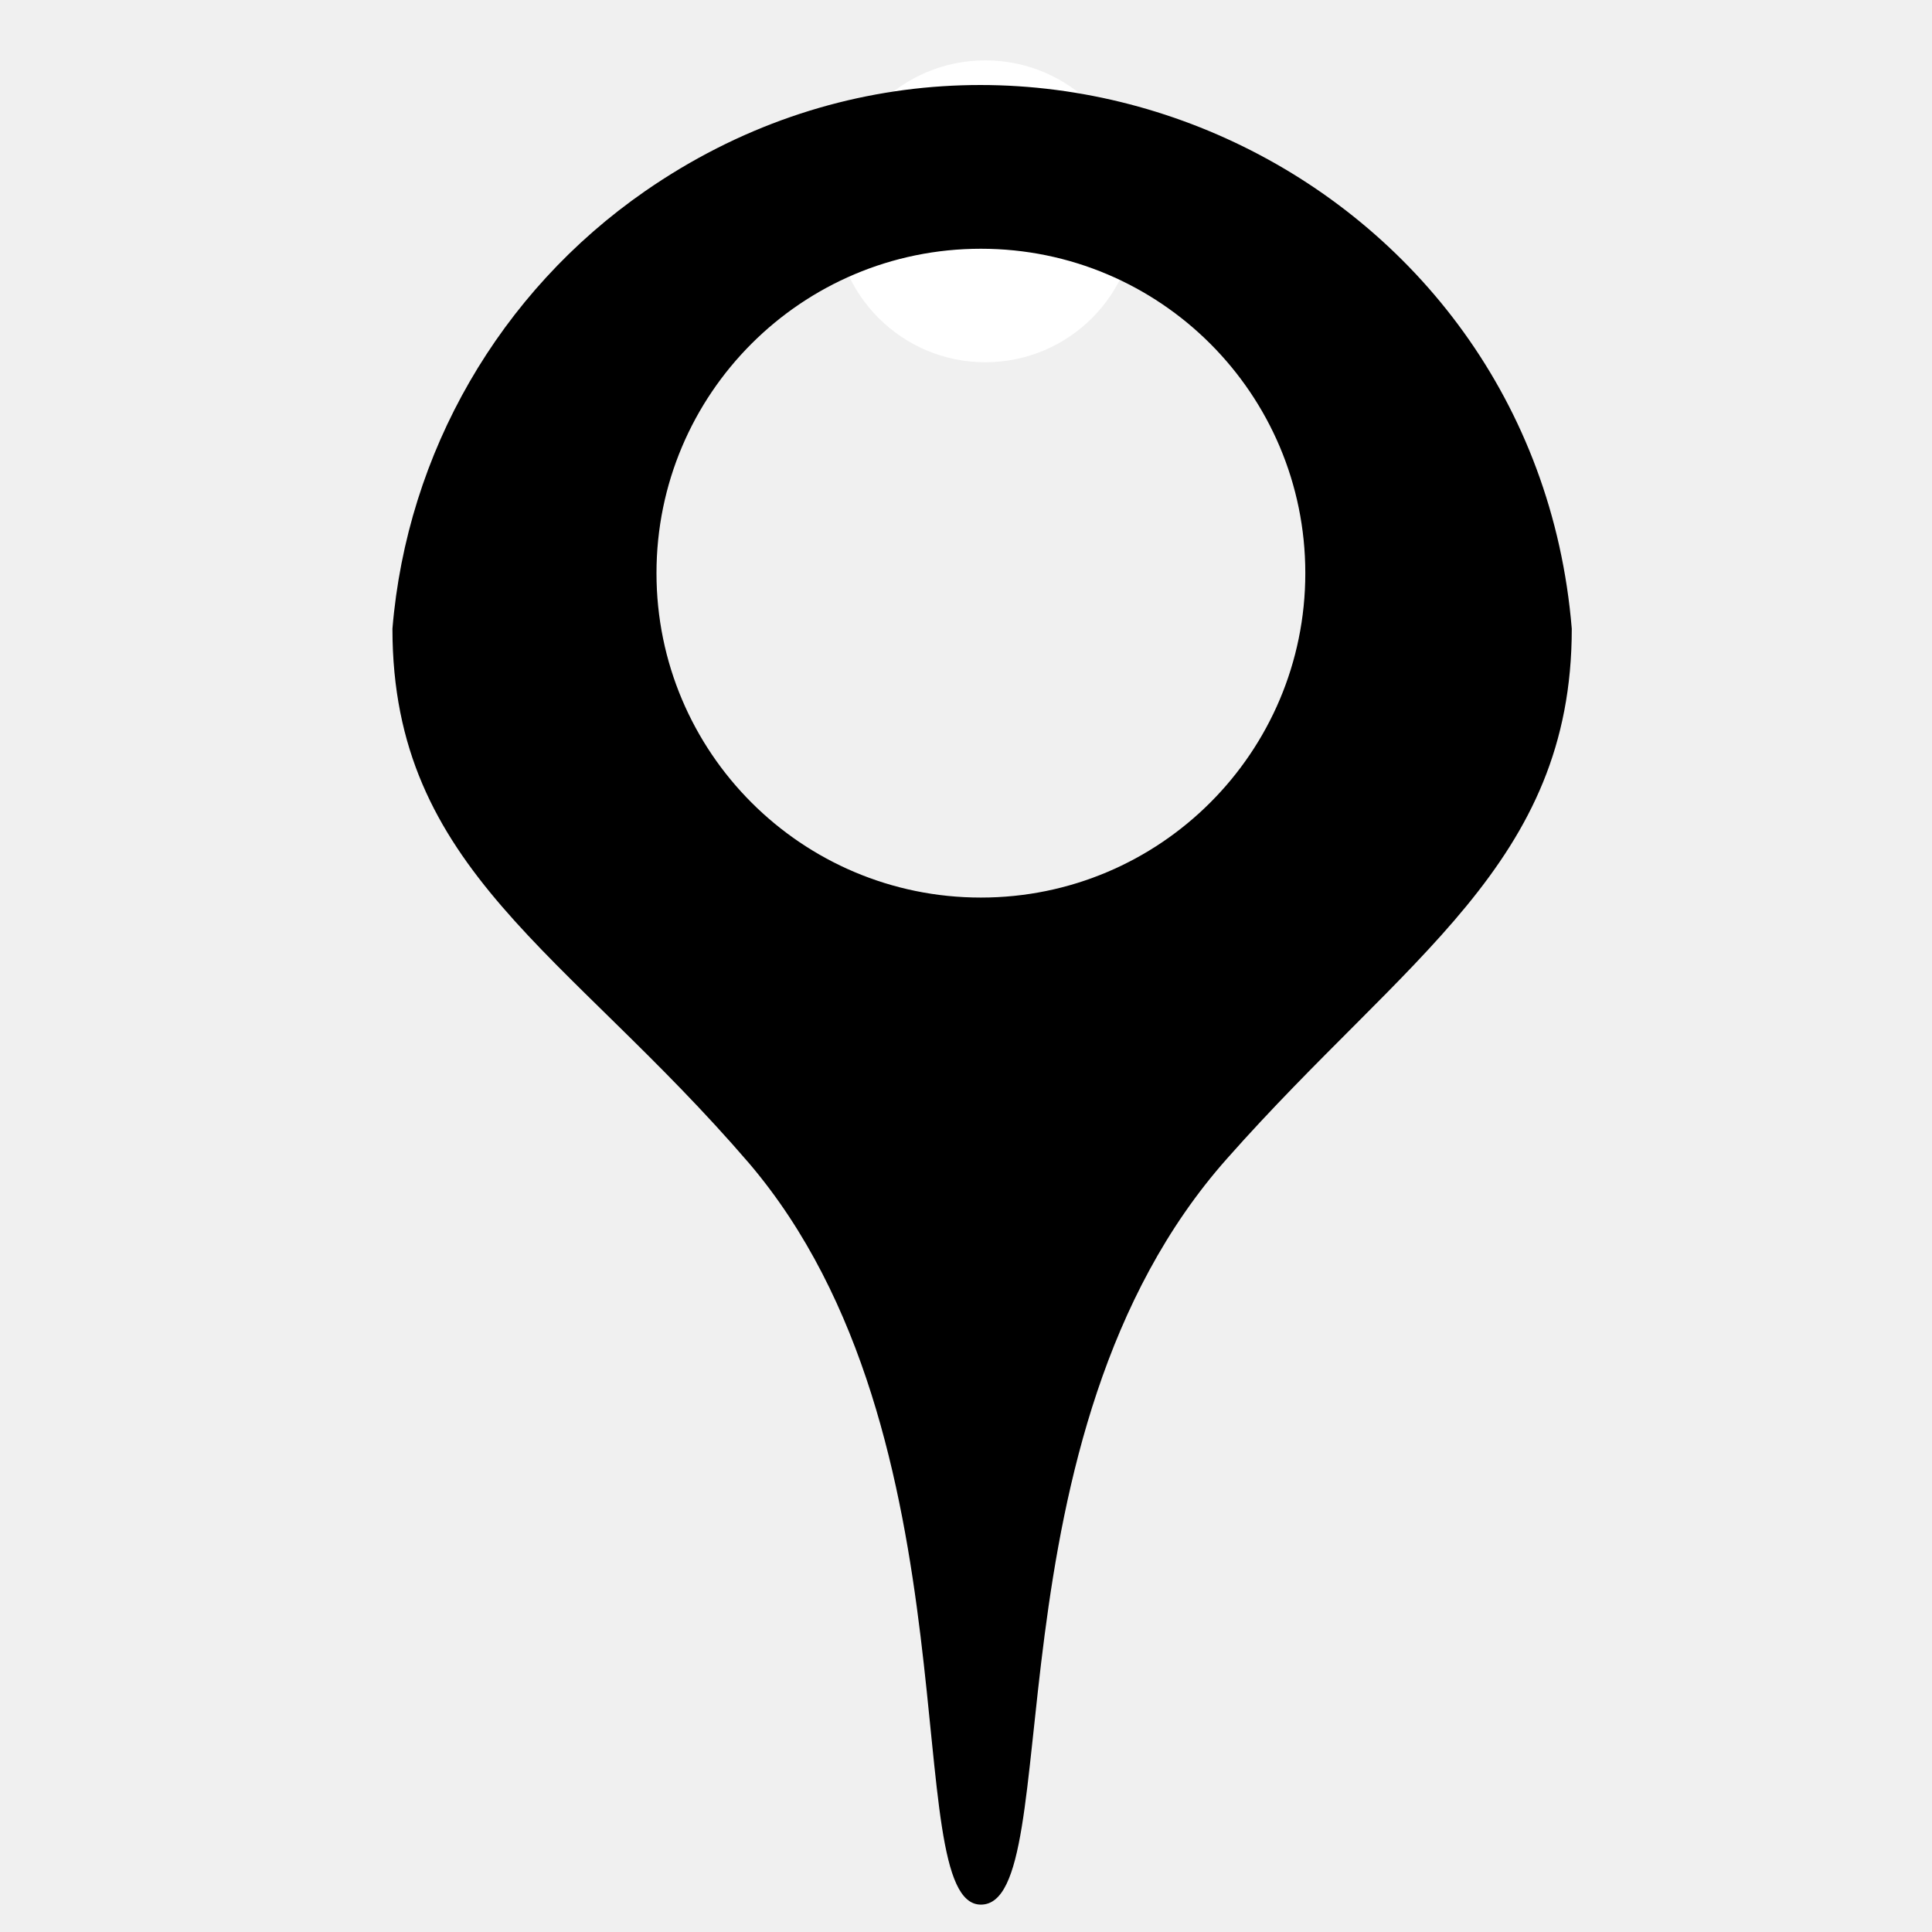
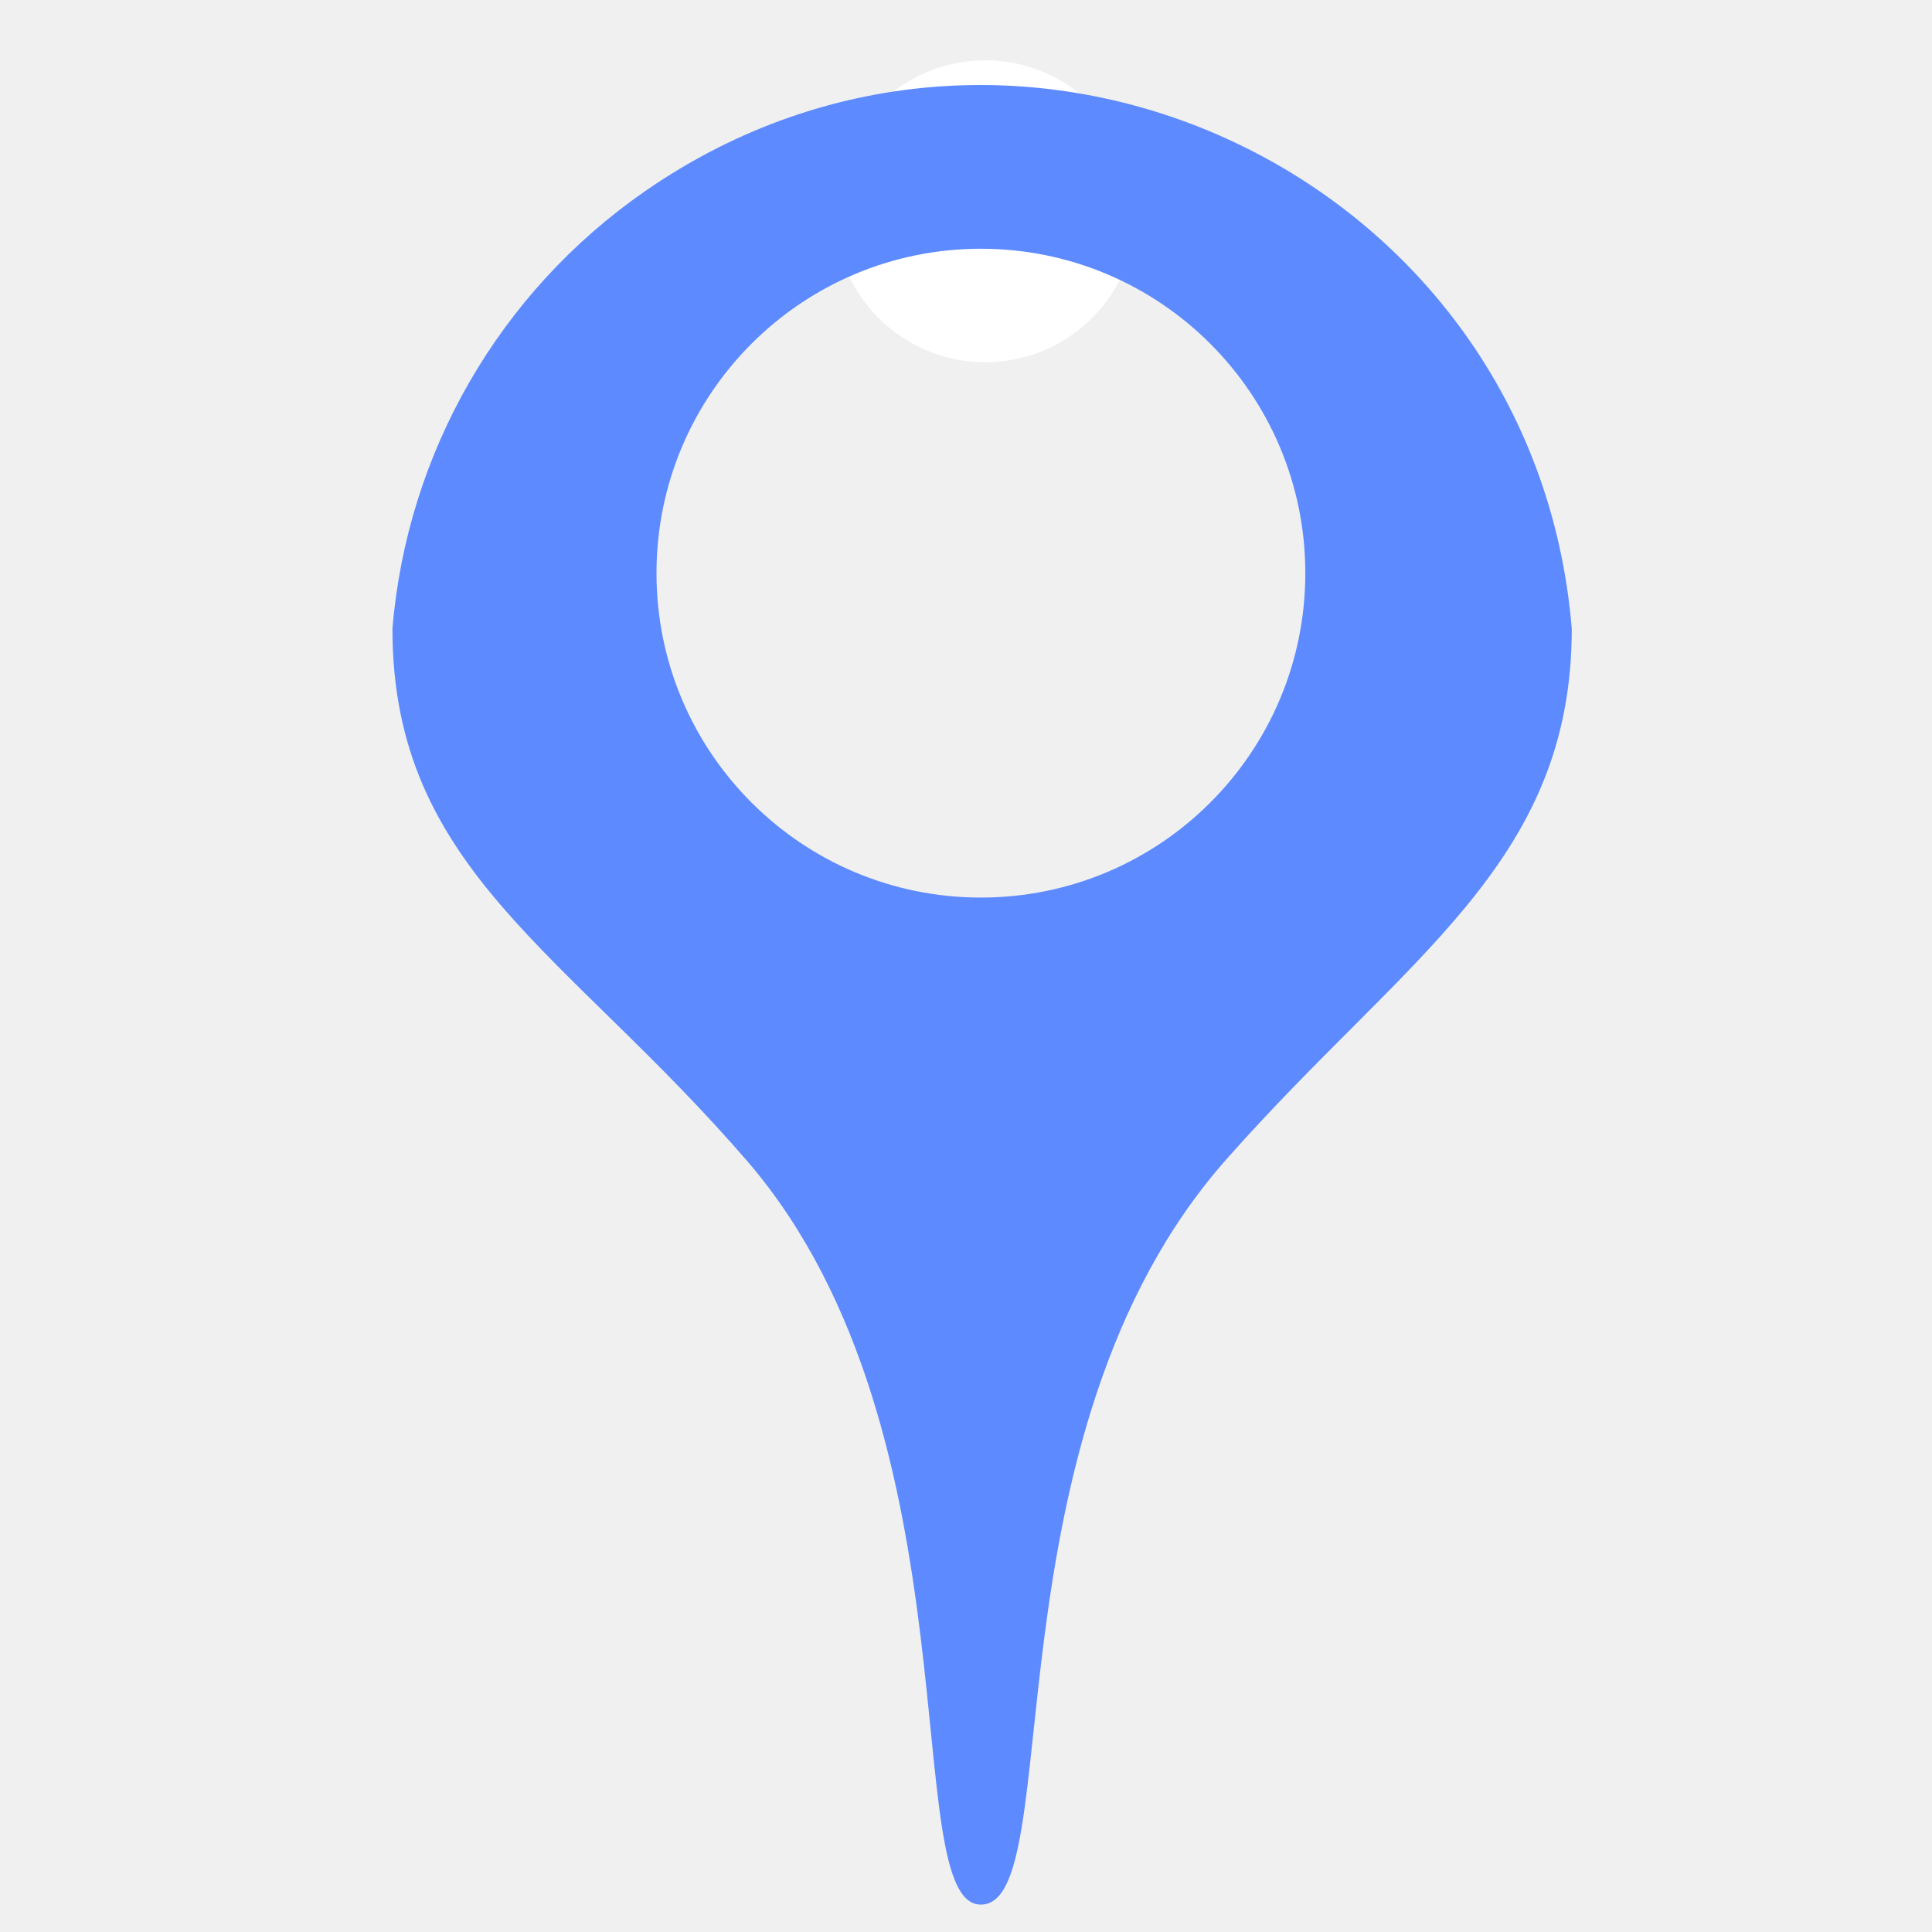
<svg xmlns="http://www.w3.org/2000/svg" viewBox="0 0 64 64">
  <circle fill="white" cx="51%" cy="7" r="5" />
-   <path fill="currentColor" d="M24.813 38.533C18.76 31.493 13 28.826 13 20.826C13.483 14.986 16.552 9.672 21.368 6.333C33.768 -2.262 50.824 5.789 52.067 20.826C52.067 28.613 46.573 31.68 40.653 38.373C32.493 47.546 35.4 63.093 32.493 63.093C29.72 63.093 32.493 47.546 24.813 38.533ZM32.493 8.24C26.557 8.24 21.747 13.05 21.747 18.986C21.747 24.922 26.557 29.733 32.493 29.733C38.429 29.733 43.24 24.922 43.24 18.986C43.24 13.05 38.429 8.24 32.493 8.24Z" />
+   <path fill="#5d8aff" d="M24.813 38.533C18.76 31.493 13 28.826 13 20.826C13.483 14.986 16.552 9.672 21.368 6.333C33.768 -2.262 50.824 5.789 52.067 20.826C52.067 28.613 46.573 31.68 40.653 38.373C32.493 47.546 35.4 63.093 32.493 63.093C29.72 63.093 32.493 47.546 24.813 38.533ZM32.493 8.24C26.557 8.24 21.747 13.05 21.747 18.986C21.747 24.922 26.557 29.733 32.493 29.733C38.429 29.733 43.24 24.922 43.24 18.986C43.24 13.05 38.429 8.24 32.493 8.24Z" />
</svg>
